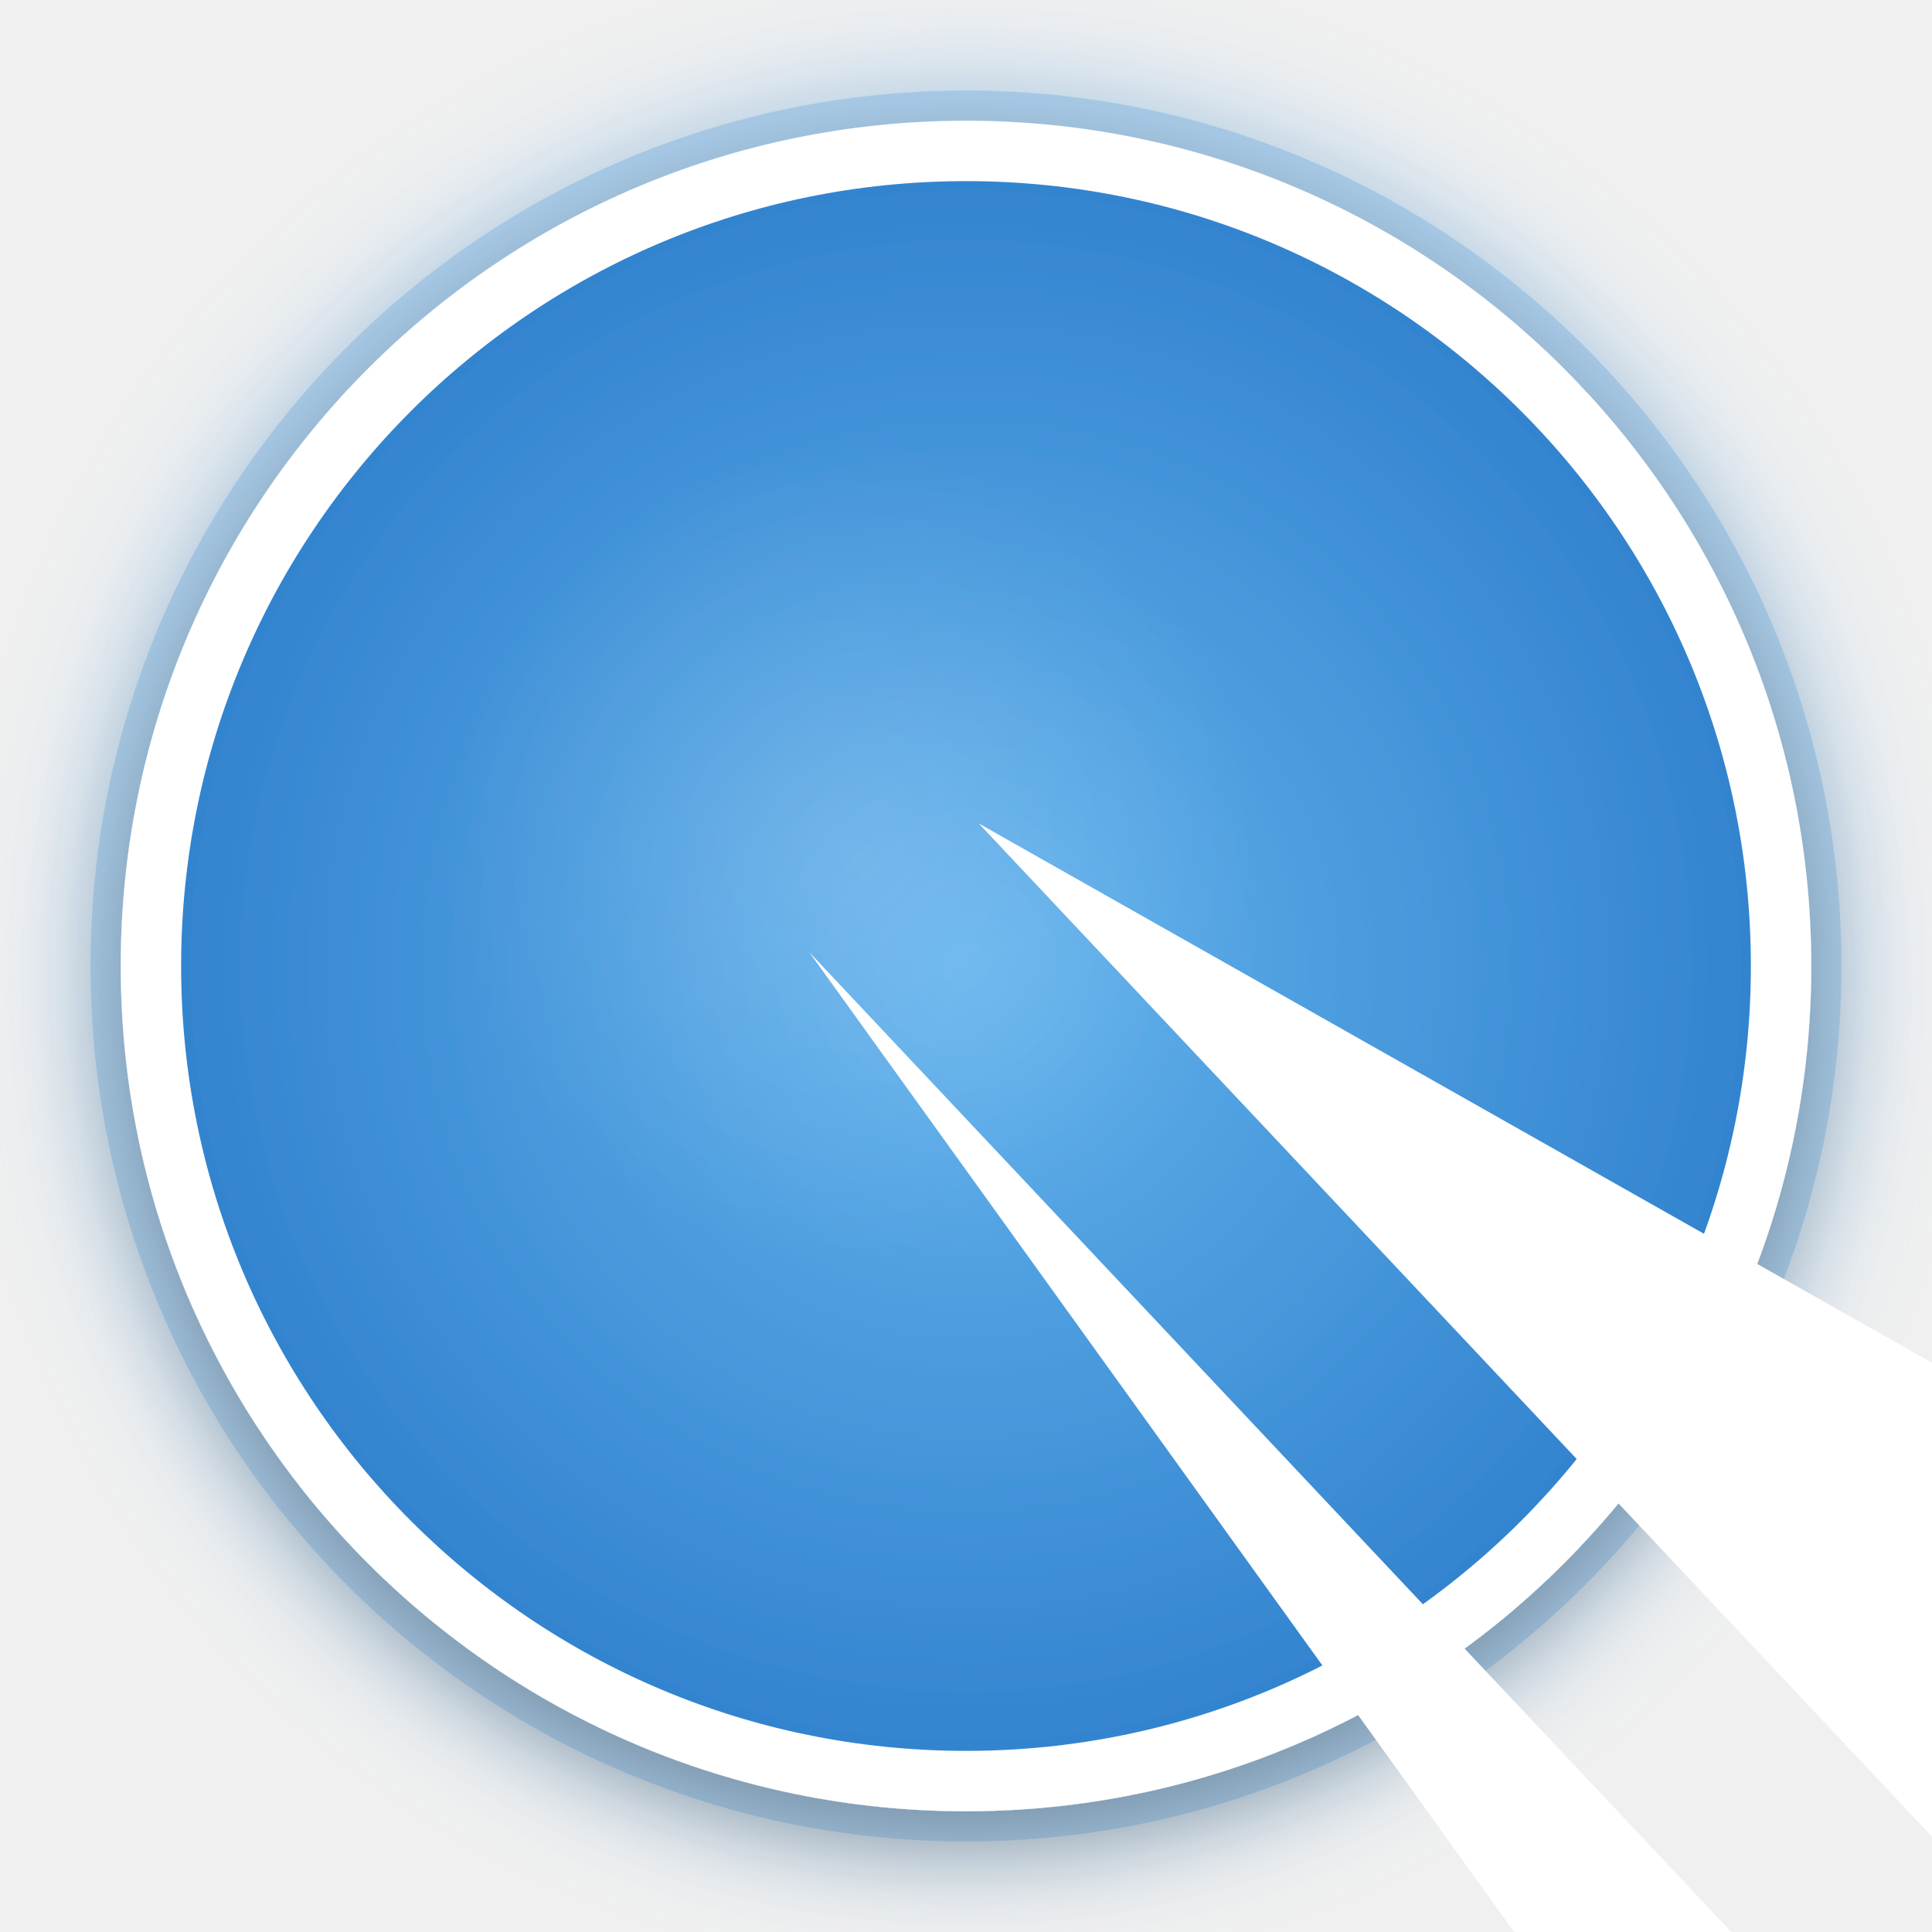
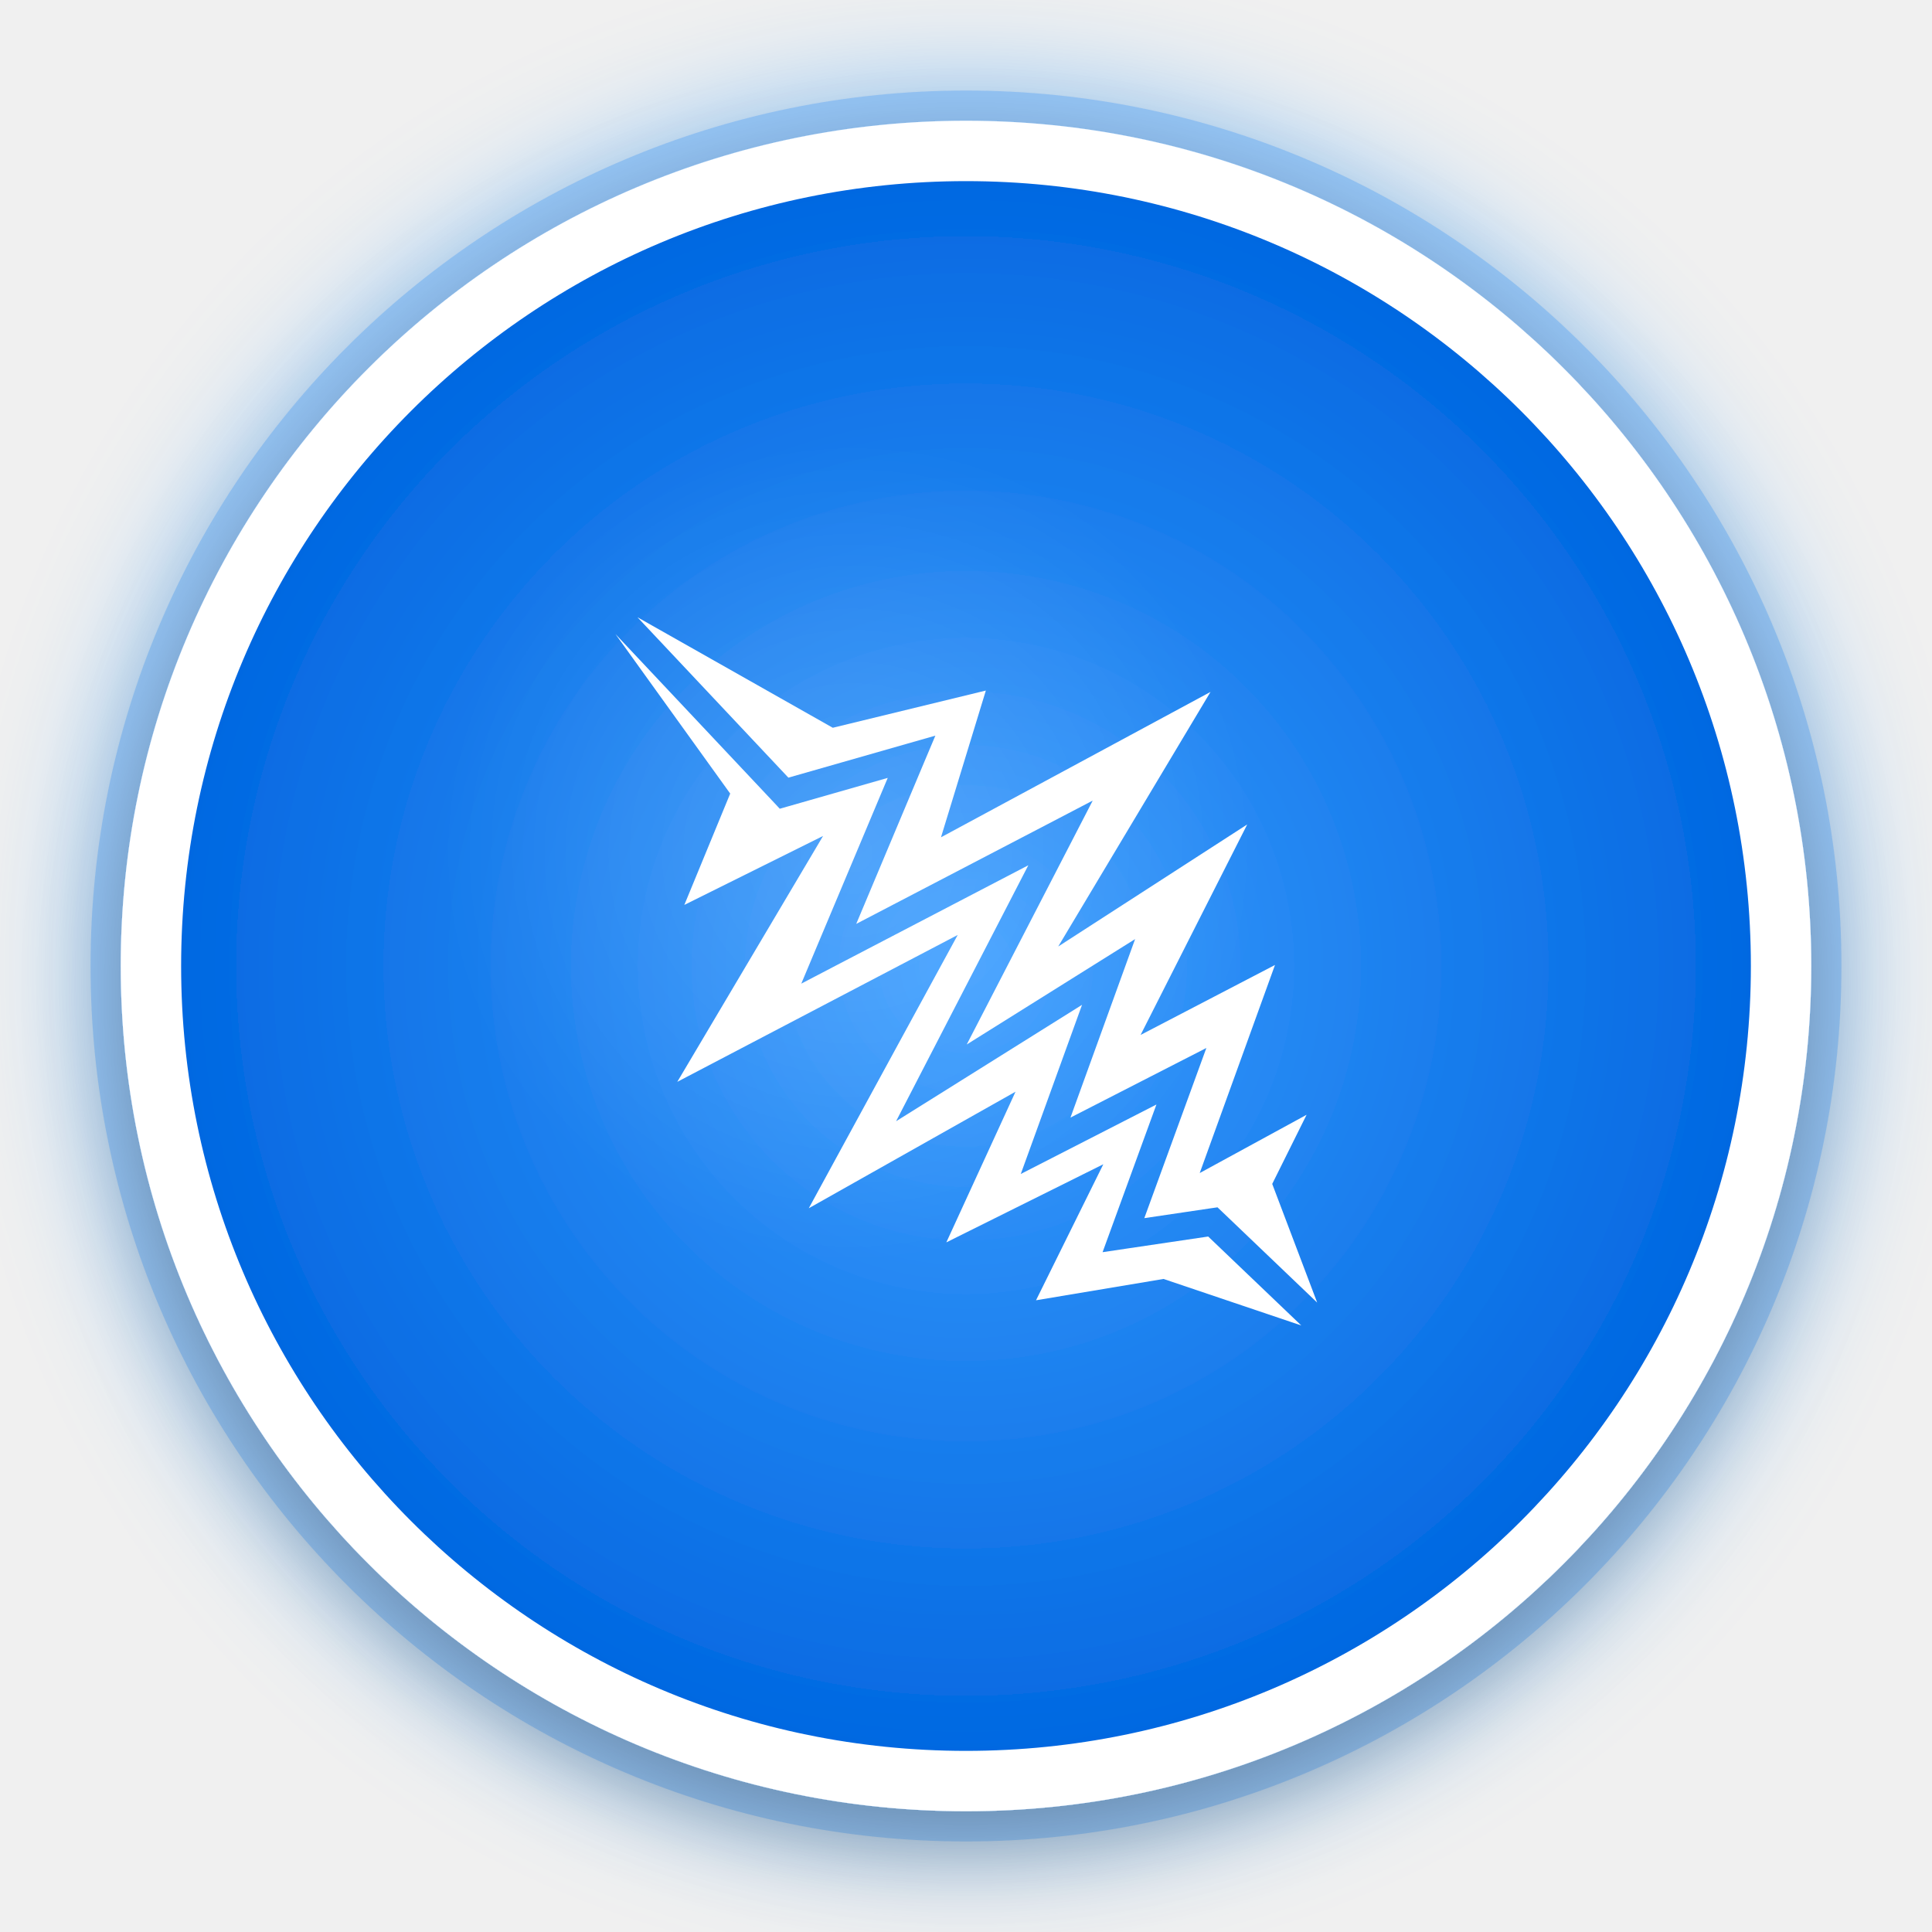
<svg xmlns="http://www.w3.org/2000/svg" width="256" height="256">
  <defs>
    <radialGradient id="grad_fast_launch" cx="50%" cy="50%" r="50%">
-       <stop offset="0%" style="stop-color:#63B3ED;stop-opacity:1" />
-       <stop offset="100%" style="stop-color:#3182CE;stop-opacity:1" />
+       <stop offset="0%" style="stop-color:#3D9EFF;stop-opacity:1" />
+       <stop offset="100%" style="stop-color:#0066E0;stop-opacity:1" />
    </radialGradient>
    <filter id="glow_fast_launch" x="-50%" y="-50%" width="200%" height="200%">
      <feGaussianBlur stdDeviation="8" result="coloredBlur" />
      <feMerge>
        <feMergeNode in="coloredBlur" />
        <feMergeNode in="SourceGraphic" />
      </feMerge>
    </filter>
    <filter id="shadow_fast_launch">
      <feDropShadow dx="0" dy="4" stdDeviation="6" flood-opacity="0.3" />
    </filter>
    <radialGradient id="shine_fast_launch">
      <stop offset="0%" stop-color="white" stop-opacity="0.6" />
      <stop offset="100%" stop-color="white" stop-opacity="0" />
    </radialGradient>
  </defs>
-   <circle cx="128" cy="128" r="116" fill="#4299E1" opacity="0.4" filter="url(#glow_fast_launch)" />
+   <circle cx="128" cy="128" r="116" fill="#0A84FF" opacity="0.4" filter="url(#glow_fast_launch)" />
  <circle cx="128" cy="128" r="108" fill="url(#grad_fast_launch)" stroke="#FFFFFF" stroke-width="8" filter="url(#shadow_fast_launch)" />
  <circle cx="113" cy="113" r="54" fill="url(#shine_fast_launch)" opacity="0.25" />
-   <g transform="translate(80, 80) scale(1.5)">
+   <g transform="translate(78, 78) scale(0.1953125)">
    <path fill="#fff" d="M33.125 19.406 135.5 128.22l81-23.157 18.72-5.344-7.564 17.936-46.125 109.78 134.282-70 26.157-13.655L328.436 170 256.5 309.25l91.25-57.125 22.97-14.375-9.22 25.47-34.625 95.624 71-36.375 21.188-10.845L410.906 334l-33.937 93.063 45.124-6.688 4.53-.656 3.313 3.155 64.313 61.47-30.5-80.5 23.313-46.908-72.5 39.532 51.062-141.158-91.188 47.47 72.344-142.813-128.217 82.81L421.875 70.063 239.03 168.69l30.44-99.563-103.845 25.25-132.5-74.97zM18.155 30.78l77.876 108.25-31.124 75.532 94.125-46.78-98.905 166.812 190.25-99.656-101.03 185.406 140.25-79.063-46.94 102.22 106.5-53-45.655 92.28 86.5-14.467 93.47 31.562-63.158-60.344-56.125 8.314-15.53 2.312 5.374-14.75 31.158-85.437-70.907 36.31-21.124 10.814 8.094-22.313 33.47-92.436-97.22 60.875-28.938 18.092L224.22 331l74.06-143.344-131.06 68.313-22.97 12 10.03-23.908 48.626-115.687-67.75 19.375-5.5 1.563-3.875-4.157L18.157 30.78z" />
  </g>
</svg>
